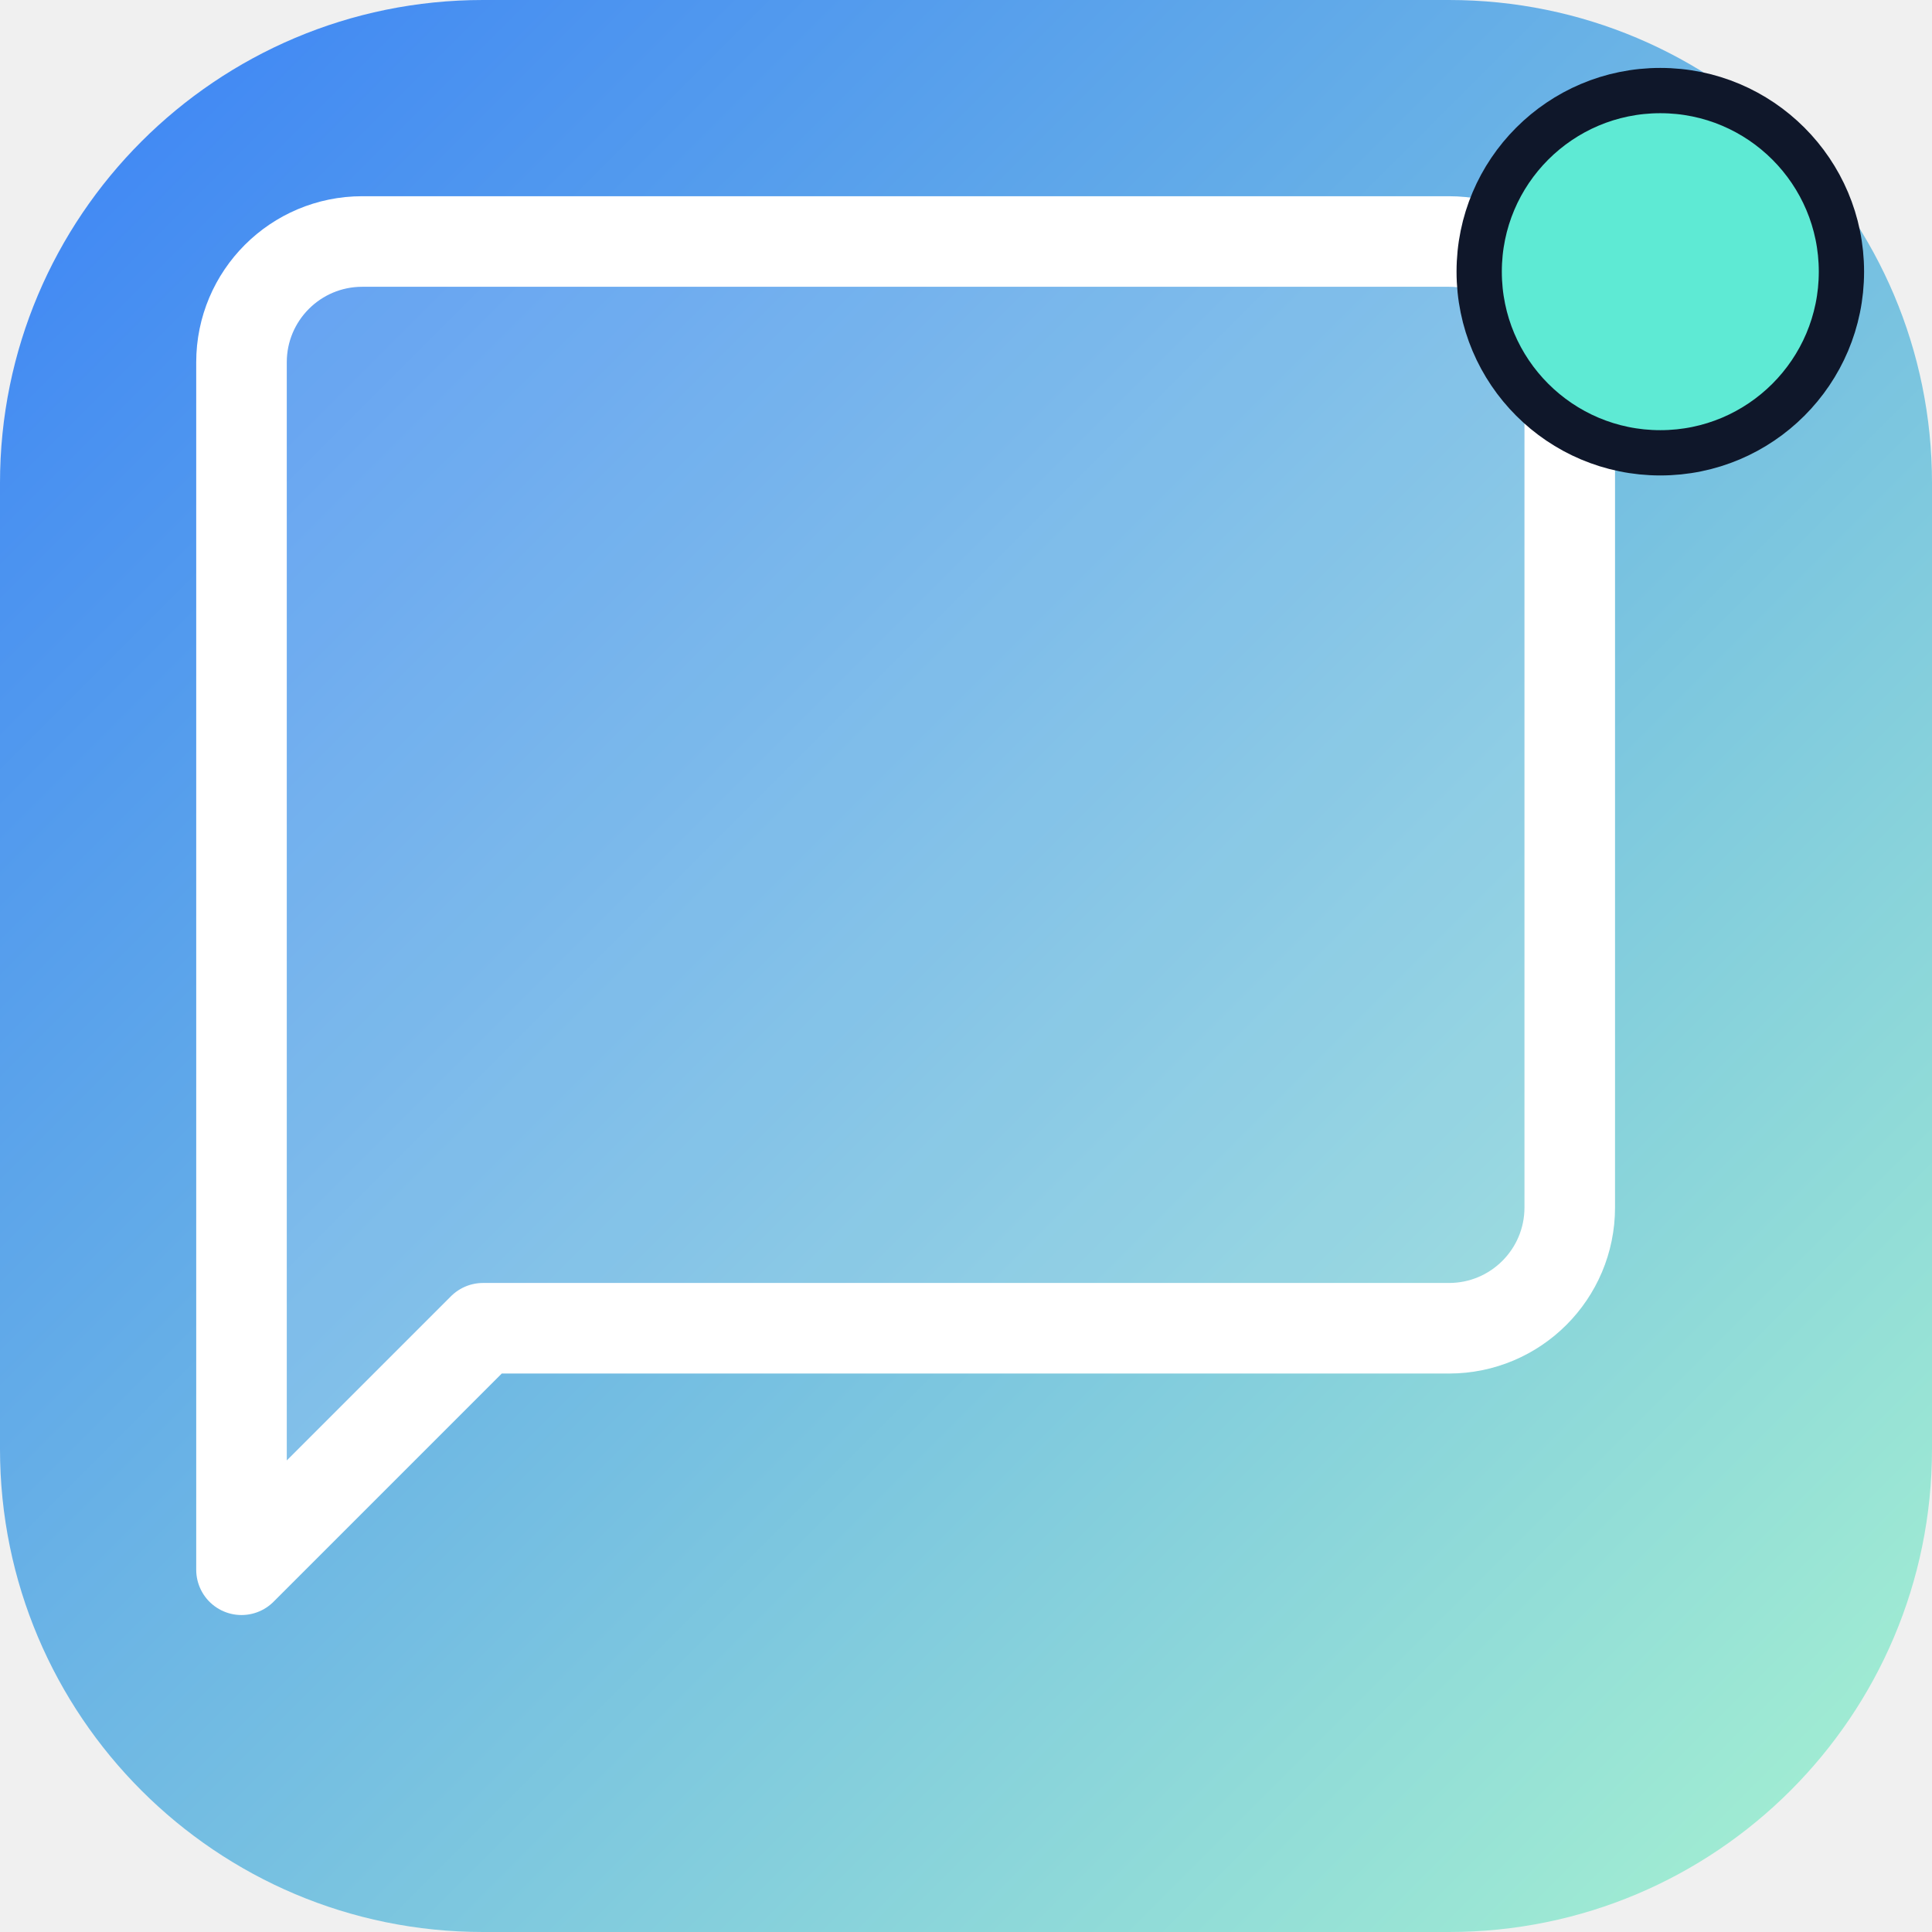
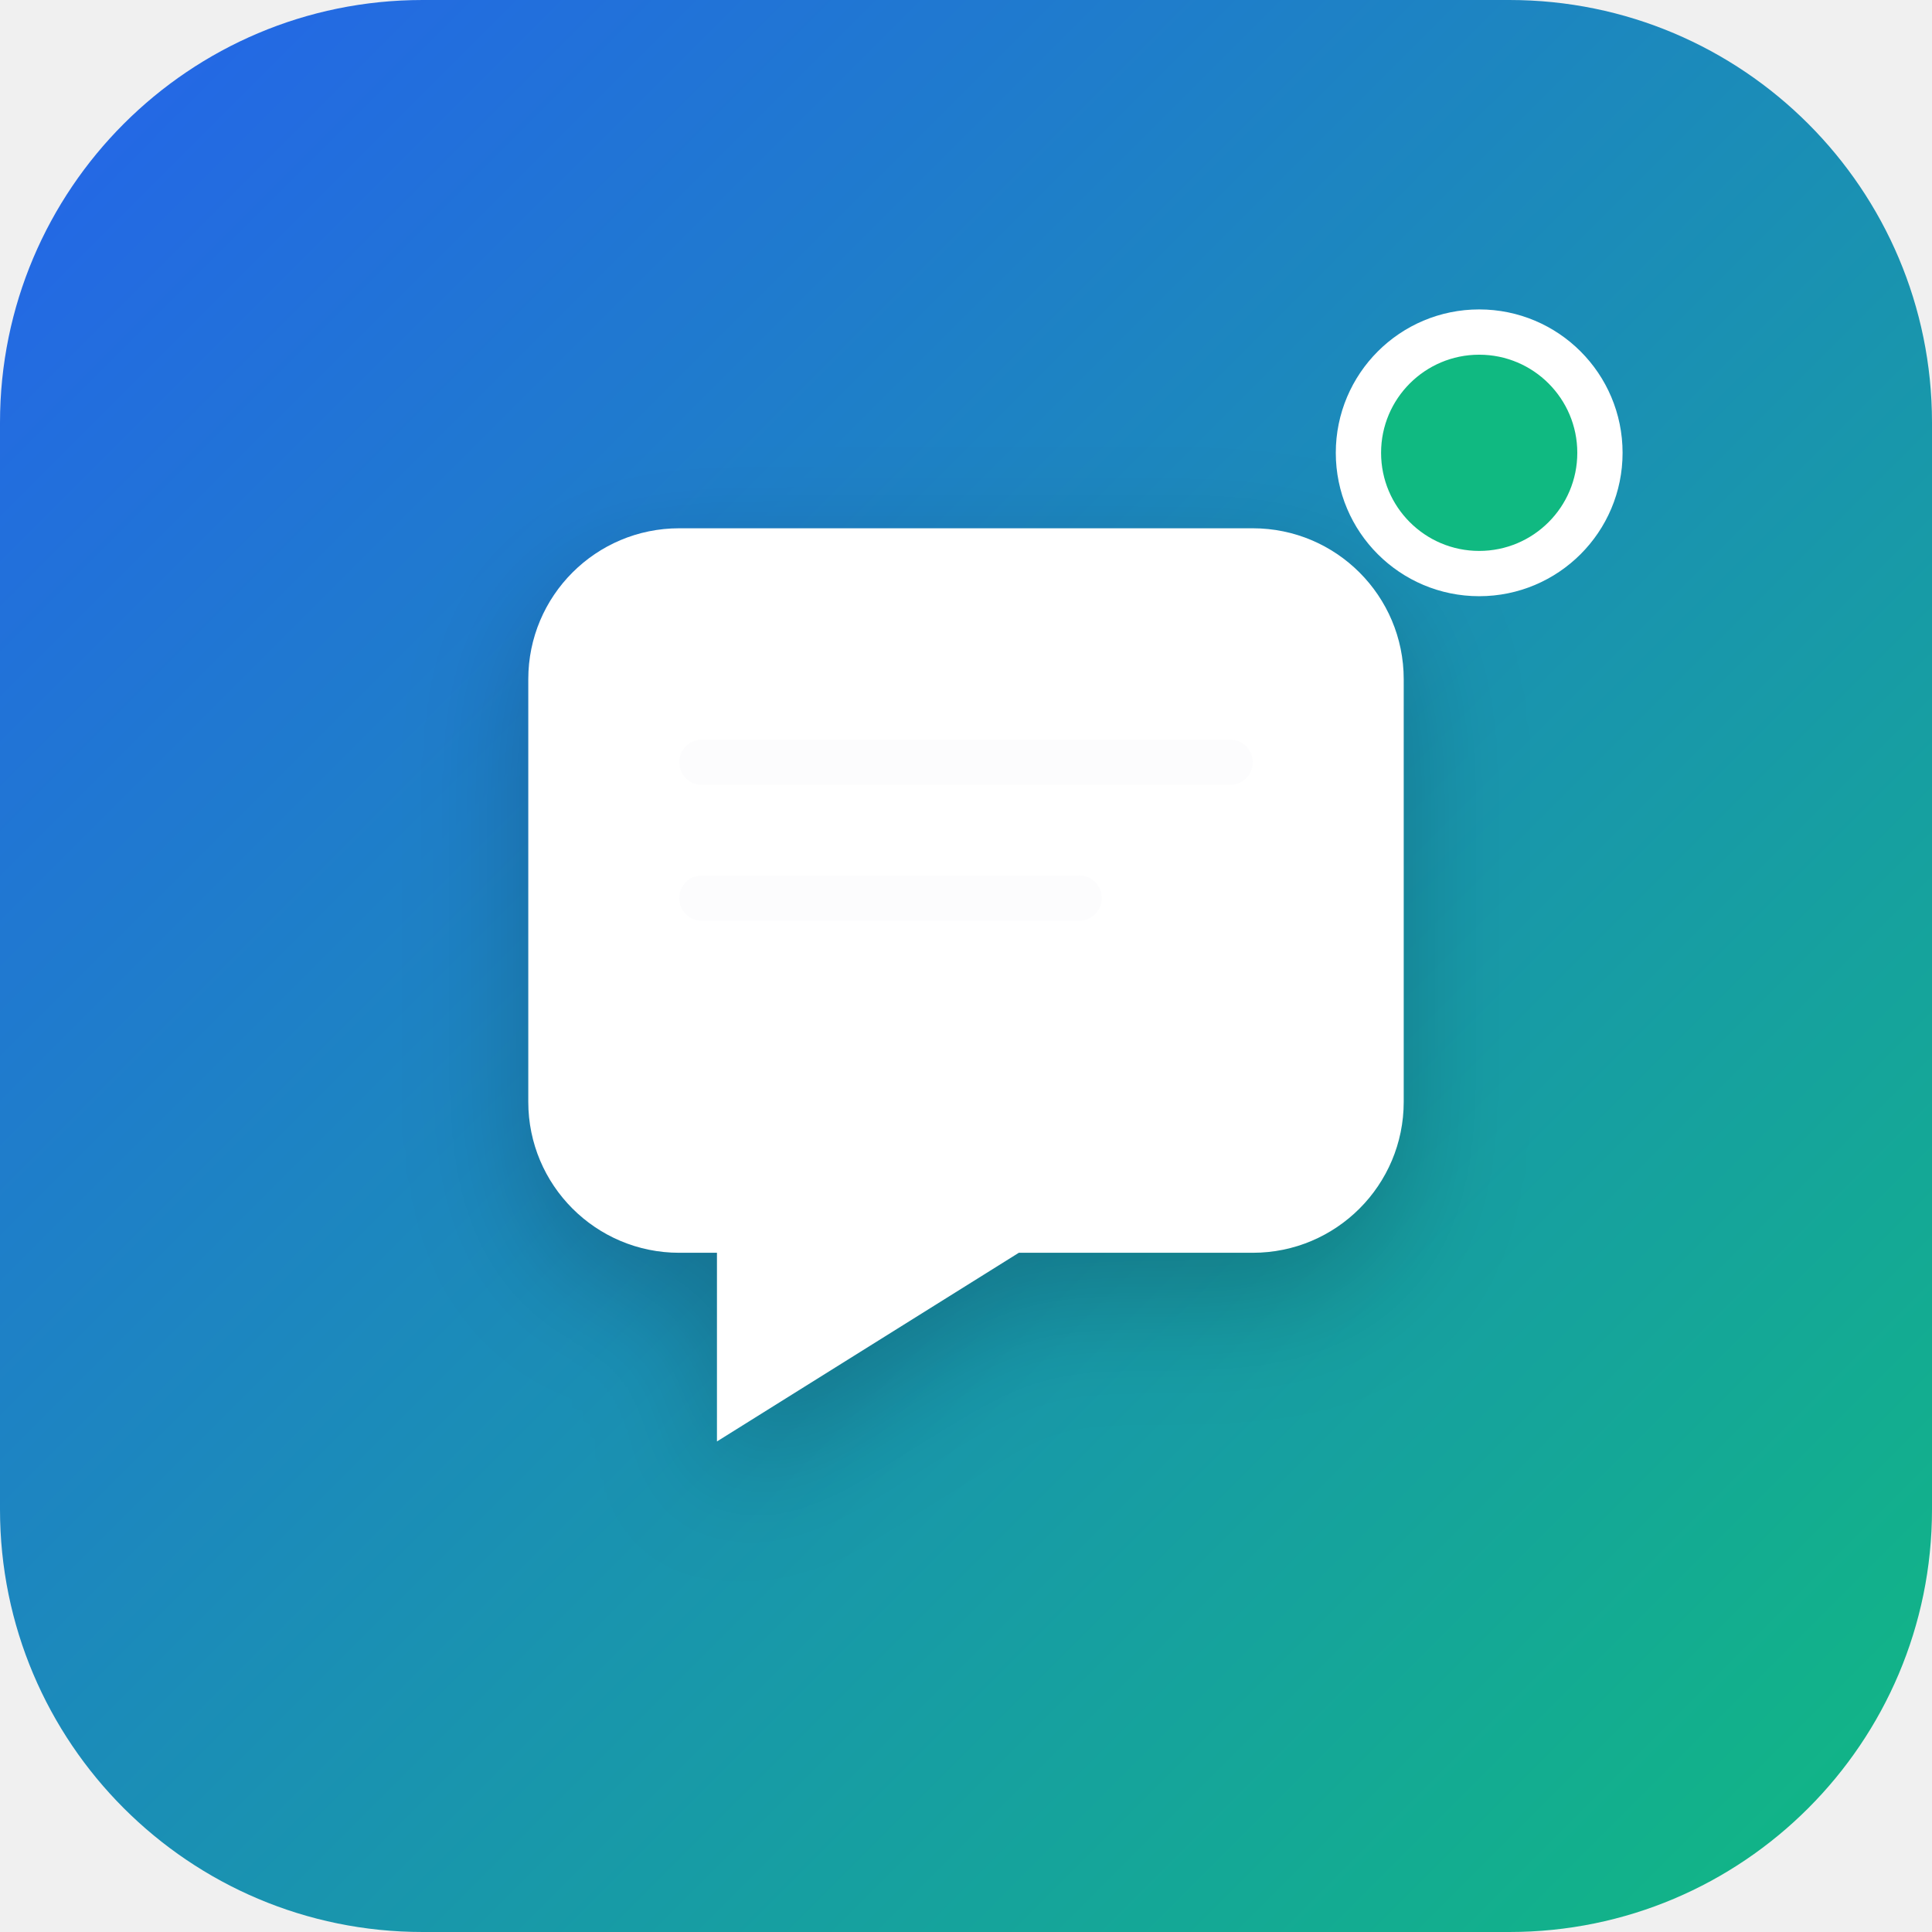
<svg xmlns="http://www.w3.org/2000/svg" width="512" height="512" viewBox="0 0 512 512" fill="none">
  <defs>
-     <linearGradient id="logoGradient" x1="0" y1="0" x2="512" y2="512" gradientUnits="userSpaceOnUse">
-       <stop offset="0%" stop-color="#3b82f6" />
-       <stop offset="100%" stop-color="#a7f3d0" />
+     <linearGradient id="icon_grad" x1="0" y1="0" x2="512" y2="512" gradientUnits="userSpaceOnUse">
+       <stop stop-color="#2563EB" />
+       <stop offset="1" stop-color="#10B981" />
    </linearGradient>
+     <filter id="shadow" x="0" y="0" width="512" height="512" filterUnits="userSpaceOnUse" color-interpolation-filters="sRGB">
+       <feFlood flood-opacity="0" result="BackgroundImageFix" />
+       <feColorMatrix in="SourceAlpha" type="matrix" values="0 0 0 0 0 0 0 0 0 0 0 0 0 0 0 0 0 0 127 0" result="hardAlpha" />
+       <feOffset dy="12" />
+       <feGaussianBlur stdDeviation="16" />
+       <feColorMatrix type="matrix" values="0 0 0 0 0 0 0 0 0 0 0 0 0 0 0 0 0 0 0.2 0" />
+       <feBlend mode="normal" in2="BackgroundImageFix" result="effect1_dropShadow" />
+       <feBlend mode="normal" in="SourceGraphic" in2="effect1_dropShadow" result="shape" />
+     </filter>
  </defs>
-   <rect width="512" height="512" rx="128" fill="url(#logoGradient)" />
-   <path d="M416 320C416 337.673 401.673 352 384 352H128L64 416V96C64 78.327 78.327 64 96 64H384C401.673 64 416 78.327 416 96V320Z" fill="white" fill-opacity="0.15" />
-   <path d="M416 320C416 337.673 401.673 352 384 352H128L64 416V96C64 78.327 78.327 64 96 64H384C401.673 64 416 78.327 416 96V320Z" stroke="white" stroke-width="24" stroke-linecap="round" stroke-linejoin="round" />
-   <circle cx="440" cy="72" r="48" fill="#5eead4" stroke="#0F172A" stroke-width="12" />
+   <rect width="512" height="512" rx="112" fill="url(#icon_grad)" />
+   <g filter="url(#shadow)">
+     <path d="M140 180C140 157.909 157.909 140 180 140H332C354.091 140 372 157.909 372 180V292C372 314.091 354.091 332 332 332H270L190 382V332H180C157.909 332 140 314.091 140 292V180Z" fill="white" />
+     <rect x="180" y="196" width="152" height="12" rx="6" fill="#F3F4F6" fill-opacity="0.3" />
+     <rect x="180" y="232" width="112" height="12" rx="6" fill="#F3F4F6" fill-opacity="0.3" />
+   </g>
+   <circle cx="392" cy="120" r="32" fill="#10B981" stroke="white" stroke-width="12" />
</svg>
